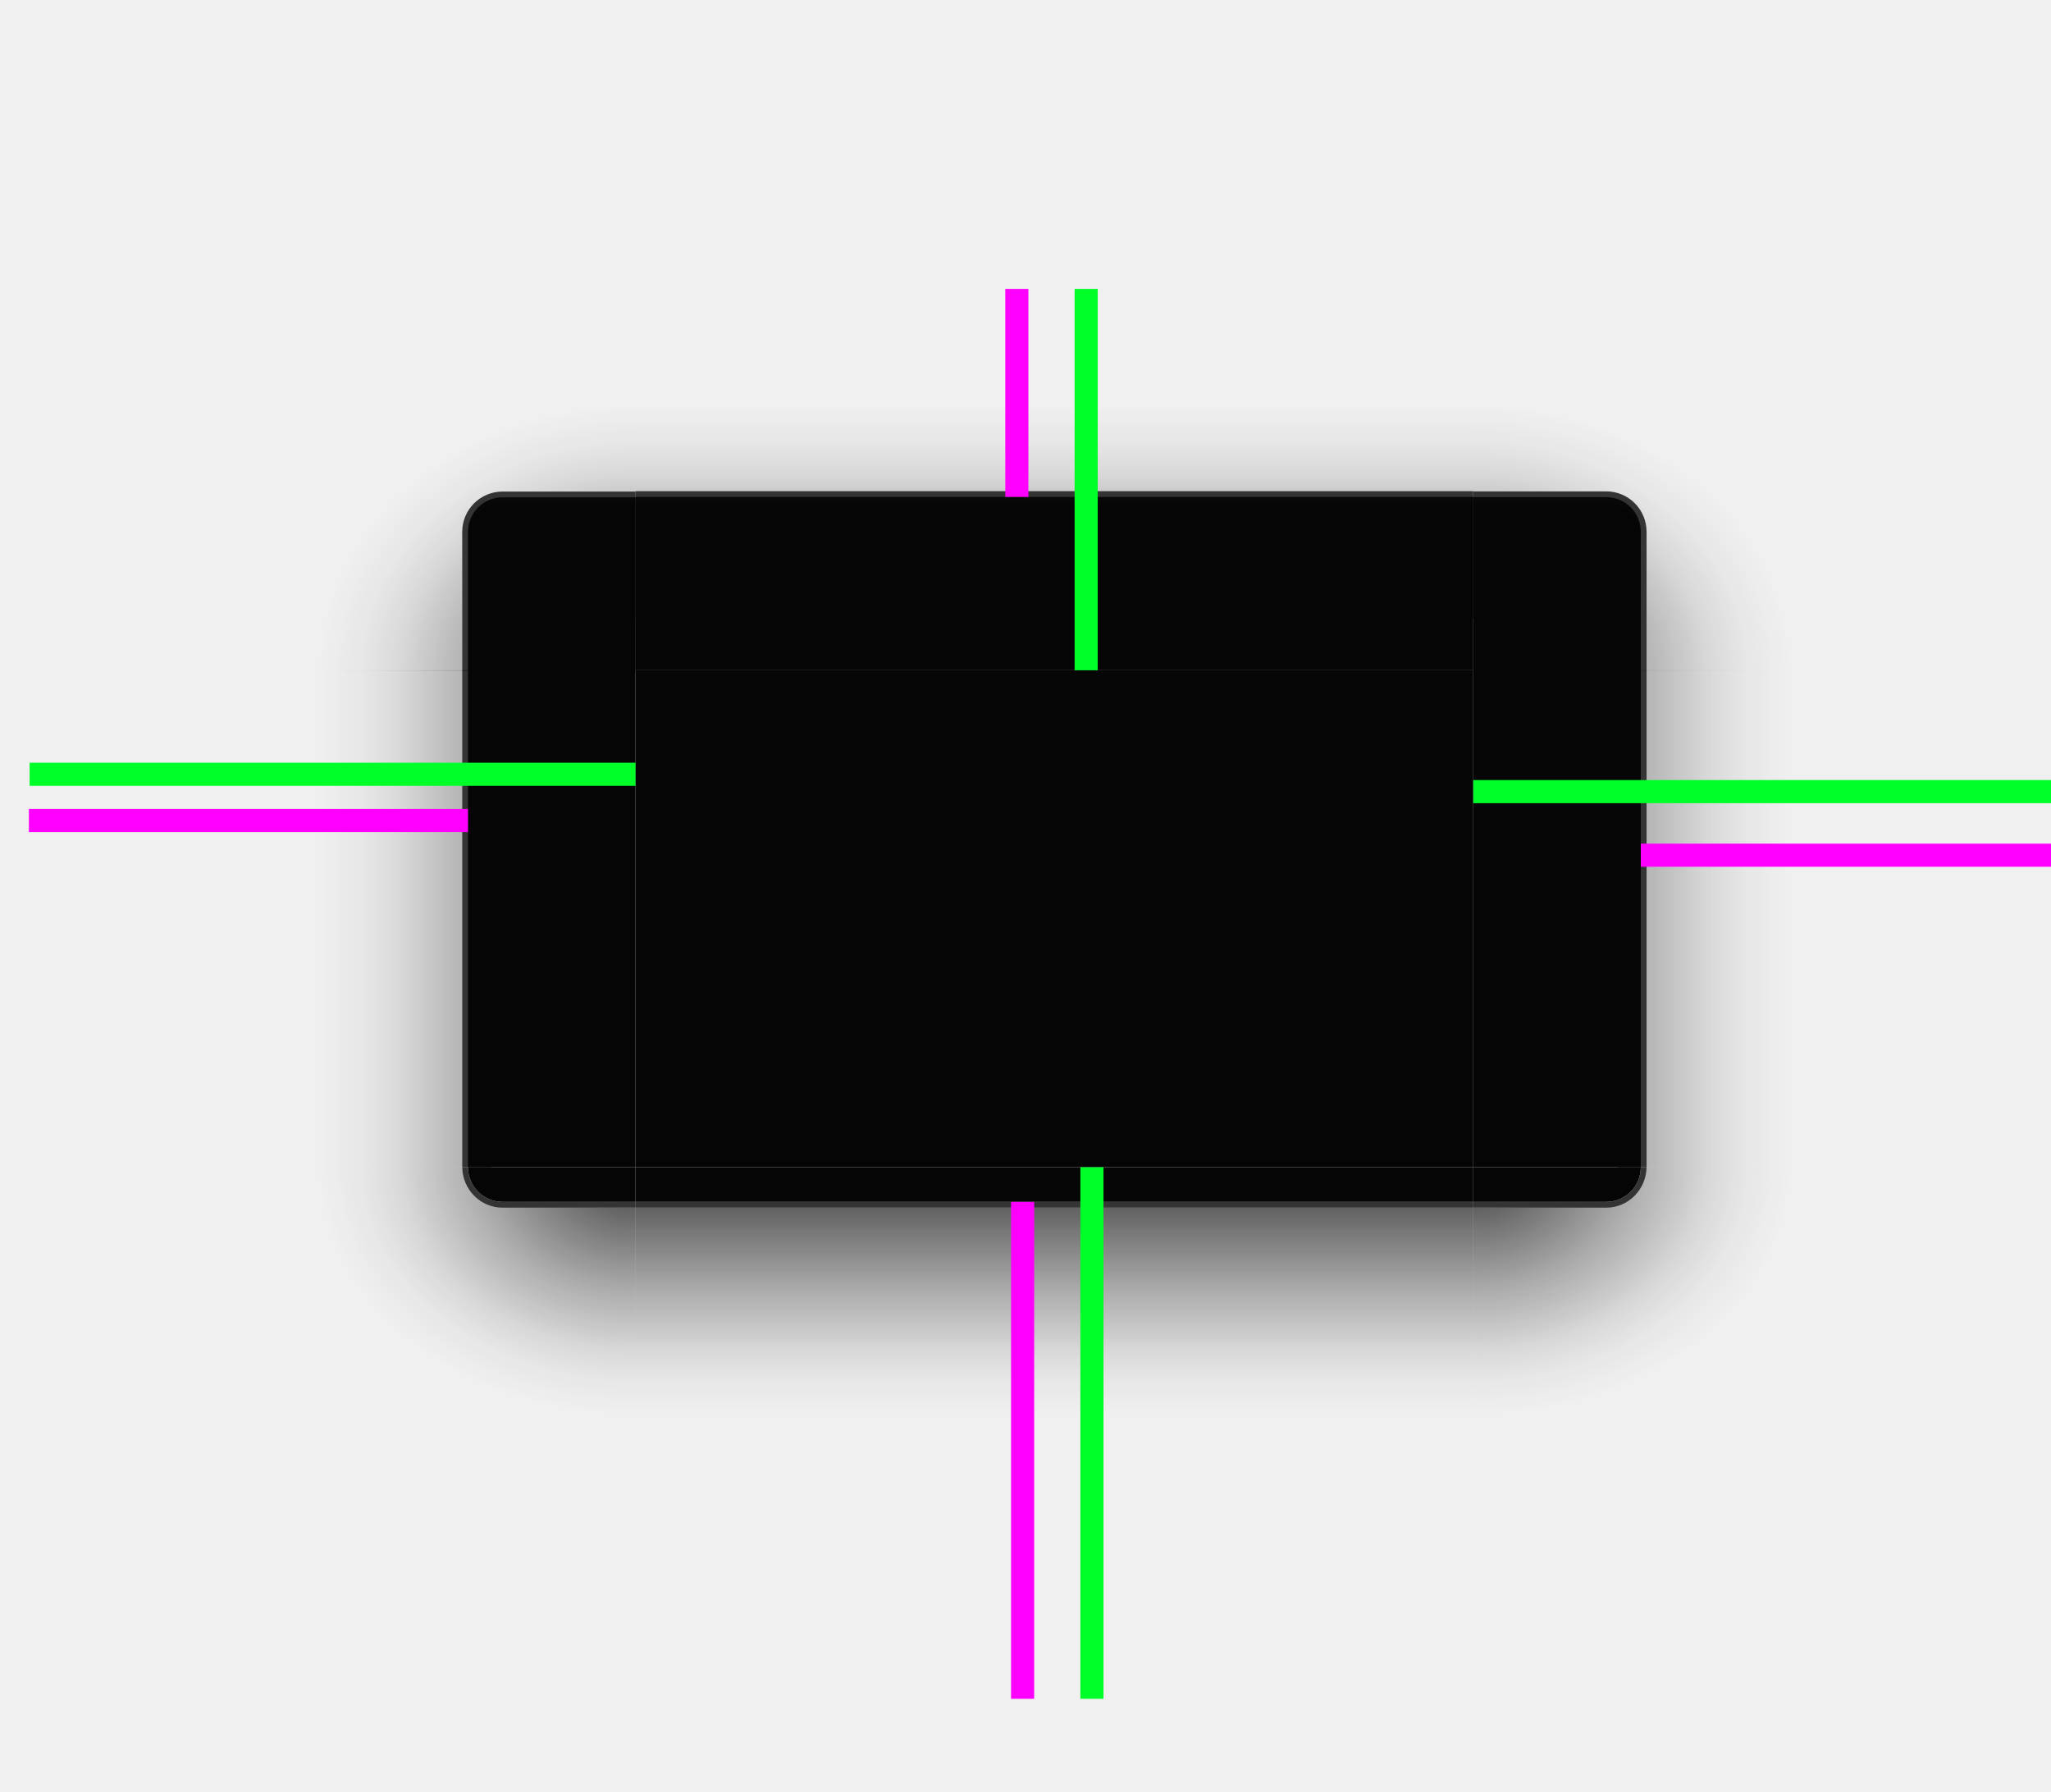
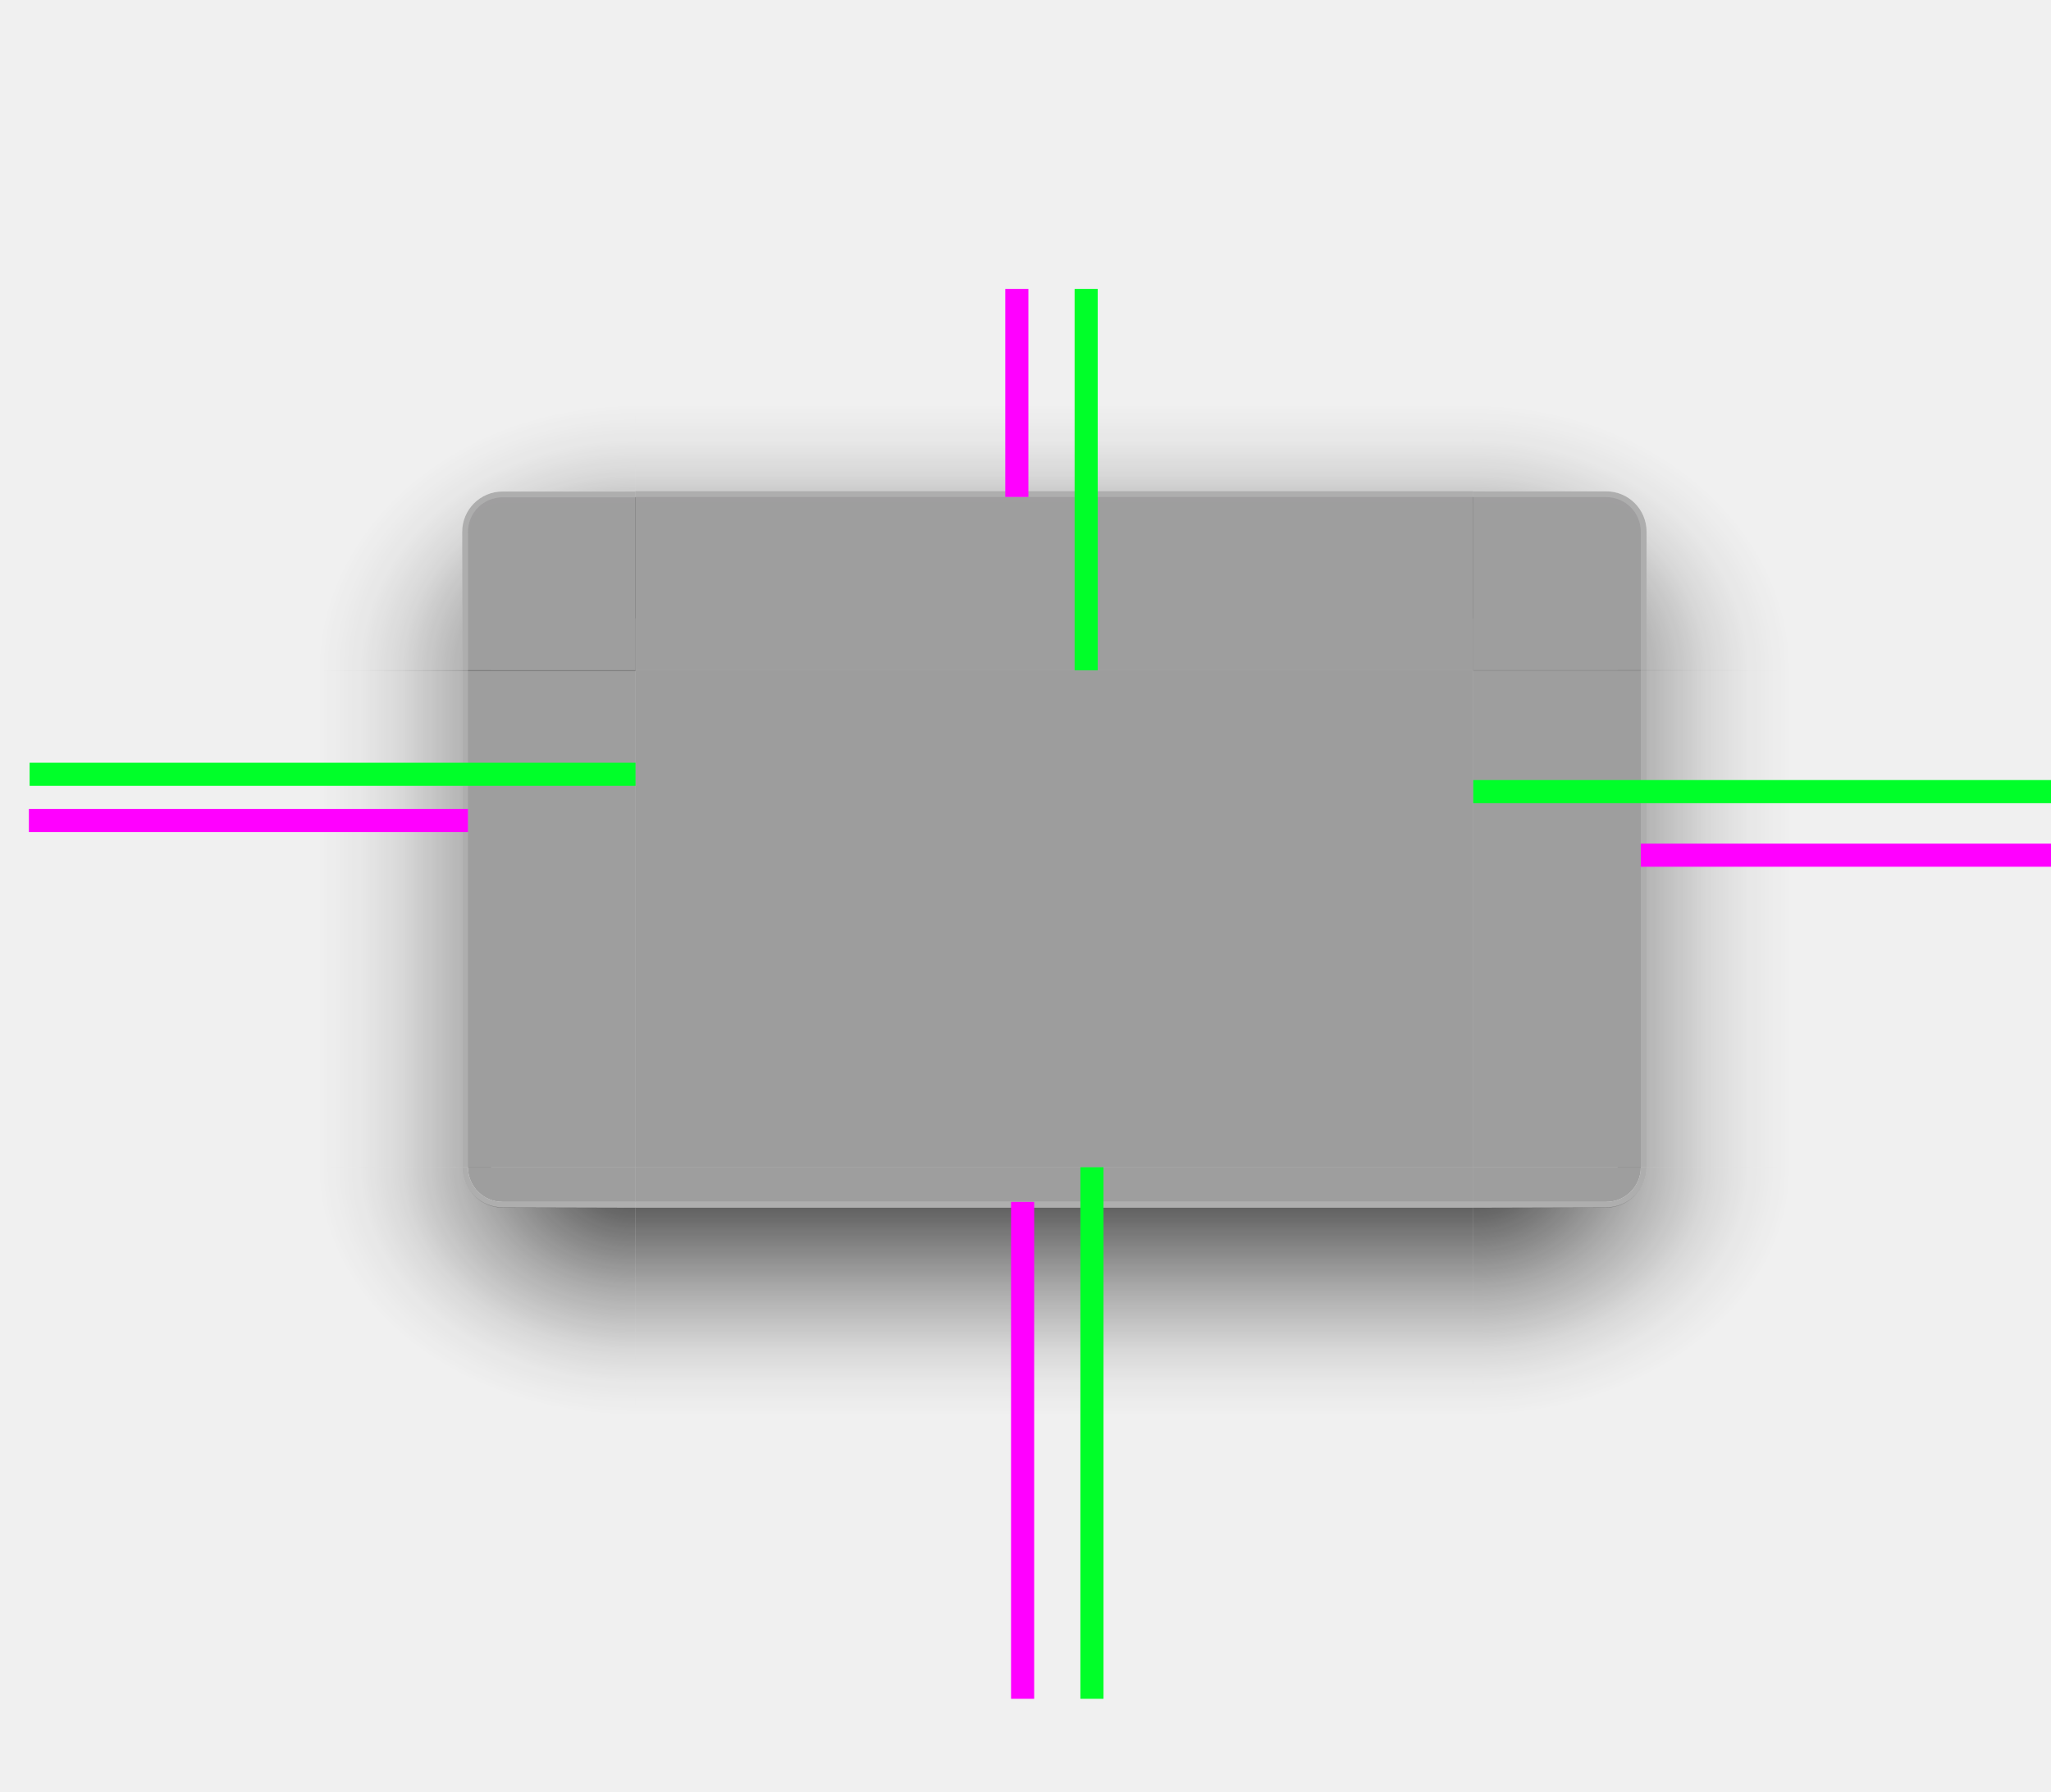
<svg xmlns="http://www.w3.org/2000/svg" xmlns:xlink="http://www.w3.org/1999/xlink" width="355" height="310" id="svg3642" version="1.0">
  <defs id="defs3644">
    <linearGradient id="linearGradient1004">
      <stop style="stop-color:#14161b;stop-opacity:1" offset="0" id="stop1000" />
      <stop style="stop-color:#121216;stop-opacity:1" offset="1" id="stop1002" />
    </linearGradient>
    <linearGradient id="linearGradient998">
      <stop style="stop-color:#263238;stop-opacity:1" offset="0" id="stop994" />
      <stop style="stop-color:#263238;stop-opacity:1" offset="1" id="stop996" />
    </linearGradient>
    <linearGradient id="linearGradient4192">
      <stop id="stop4188" offset="0" style="stop-color:#14161b;stop-opacity:1" />
      <stop id="stop4190" offset="1" style="stop-color:#121216;stop-opacity:1" />
    </linearGradient>
    <linearGradient id="linearGradient5391">
      <stop id="stop7028" offset="0" style="stop-color:#000000;stop-opacity:0.922;" />
      <stop id="stop7026" offset="0.125" style="stop-color:#000000;stop-opacity:0.741;" />
      <stop id="stop6834" offset="0.25" style="stop-color:#000000;stop-opacity:0.602;" />
      <stop id="stop6832" offset="0.5" style="stop-color:#000000;stop-opacity:0.331;" />
      <stop style="stop-color:#000000;stop-opacity:0.108;" offset="0.75" id="stop6836" />
      <stop id="stop6894" offset="0.875" style="stop-color:#000000;stop-opacity:0.039;" />
      <stop id="stop6721" offset="1" style="stop-color:#000000;stop-opacity:0;" />
    </linearGradient>
    <linearGradient xlink:href="#linearGradient5391" id="linearGradient5688" gradientUnits="userSpaceOnUse" gradientTransform="translate(200,14)" x1="398" y1="143" x2="398" y2="186" />
    <linearGradient xlink:href="#linearGradient5391" id="linearGradient5785" gradientUnits="userSpaceOnUse" gradientTransform="translate(175.125,14)" x1="349.875" y1="99" x2="294.875" y2="99" />
    <linearGradient xlink:href="#linearGradient5391" id="linearGradient5791" gradientUnits="userSpaceOnUse" gradientTransform="matrix(-1,0,0,1,1020,14)" x1="350" y1="99" x2="295" y2="99" />
    <linearGradient xlink:href="#linearGradient5391" id="linearGradient6612" gradientUnits="userSpaceOnUse" gradientTransform="translate(200,5)" x1="396" y1="66" x2="396" y2="20" />
    <linearGradient xlink:href="#linearGradient5391-12" id="linearGradient5688-2" gradientUnits="userSpaceOnUse" gradientTransform="translate(0,139.922)" x1="398" y1="143" x2="398" y2="170.938" />
    <linearGradient id="linearGradient5391-12">
      <stop style="stop-color:#000000;stop-opacity:1;" offset="0" id="stop6719-25" />
      <stop id="stop6834-1" offset="0.25" style="stop-color:#000000;stop-opacity:0.639;" />
      <stop id="stop6832-0" offset="0.5" style="stop-color:#000000;stop-opacity:0.337;" />
      <stop style="stop-color:#000000;stop-opacity:0.108;" offset="0.75" id="stop6836-0" />
      <stop id="stop6894-7" offset="0.875" style="stop-color:#000000;stop-opacity:0.039;" />
      <stop id="stop6721-4" offset="1" style="stop-color:#000000;stop-opacity:0;" />
    </linearGradient>
    <linearGradient xlink:href="#linearGradient5391-12" id="linearGradient5791-0" gradientUnits="userSpaceOnUse" gradientTransform="matrix(-1,0,0,1,1020,14)" x1="350" y1="99" x2="305" y2="98.938" />
    <linearGradient xlink:href="#linearGradient5391-12" id="linearGradient5785-2" gradientUnits="userSpaceOnUse" gradientTransform="translate(175.125,14)" x1="349.875" y1="99" x2="304.875" y2="98.938" />
    <radialGradient xlink:href="#linearGradient5391-12" id="radialGradient6995-3" gradientUnits="userSpaceOnUse" gradientTransform="matrix(-1.0880955e-6,-2.060709,-2.57143,1.30944e-6,631.7862,842.0155)" cx="296.477" cy="80.417" fx="296.477" fy="80.417" r="17.5" />
    <linearGradient xlink:href="#linearGradient5391-12" id="linearGradient6612-5" gradientUnits="userSpaceOnUse" gradientTransform="translate(200,5)" x1="396" y1="66" x2="396" y2="29.938" />
    <linearGradient id="linearGradient7108">
      <stop style="stop-color:#000000;stop-opacity:1;" offset="0" id="stop7110" />
      <stop id="stop7112-7" offset="0.25" style="stop-color:#000000;stop-opacity:0.639;" />
      <stop id="stop7114-9" offset="0.5" style="stop-color:#000000;stop-opacity:0.337;" />
      <stop style="stop-color:#000000;stop-opacity:0.108;" offset="0.75" id="stop7116" />
      <stop id="stop7118" offset="0.875" style="stop-color:#000000;stop-opacity:0.039;" />
      <stop id="stop7120-2" offset="1" style="stop-color:#000000;stop-opacity:0;" />
    </linearGradient>
    <radialGradient xlink:href="#linearGradient7108" id="radialGradient6192-8" gradientUnits="userSpaceOnUse" gradientTransform="matrix(-5.7484752e-7,-2.060688,2.571432,-7.5962304e-7,398.2142,731.893)" cx="296.451" cy="80.417" fx="296.451" fy="80.417" r="17.5" />
    <radialGradient xlink:href="#linearGradient5391-85" id="radialGradient7795-5" gradientUnits="userSpaceOnUse" gradientTransform="matrix(-3.142858,-2.6485227e-4,2.0820875e-4,-2.456878,261.6715,637.8707)" cx="48.271" cy="177.376" fx="48.271" fy="177.376" r="17.5" />
    <linearGradient id="linearGradient5391-85">
      <stop id="stop7028-7" offset="0" style="stop-color:#000000;stop-opacity:0.922;" />
      <stop id="stop7026-85" offset="0.125" style="stop-color:#000000;stop-opacity:0.741;" />
      <stop id="stop6834-5" offset="0.25" style="stop-color:#000000;stop-opacity:0.602;" />
      <stop id="stop6832-01" offset="0.5" style="stop-color:#000000;stop-opacity:0.331;" />
      <stop style="stop-color:#000000;stop-opacity:0.108;" offset="0.75" id="stop6836-3" />
      <stop id="stop6894-2" offset="0.875" style="stop-color:#000000;stop-opacity:0.039;" />
      <stop id="stop6721-61" offset="1" style="stop-color:#000000;stop-opacity:0;" />
    </linearGradient>
    <radialGradient xlink:href="#linearGradient5391-85" id="radialGradient7795-6" gradientUnits="userSpaceOnUse" gradientTransform="matrix(-2.571429,-2.643019e-4,1.6478255e-4,-1.599736,594.0958,485.8343)" cx="48.271" cy="177.376" fx="48.271" fy="177.376" r="17.5" />
    <radialGradient xlink:href="#linearGradient5391" id="radialGradient1031" gradientUnits="userSpaceOnUse" gradientTransform="matrix(-6.2689652e-7,-2.632356,-3.142858,5.6303763e-7,507.7384,896.4336)" cx="296.477" cy="80.417" fx="296.477" fy="80.417" r="17.5" />
    <linearGradient id="linearGradient4146">
      <stop style="stop-color:#f5f5f5;stop-opacity:1" offset="0" id="stop4142" />
      <stop style="stop-color:#e2e2e2;stop-opacity:1" offset="1" id="stop4144" />
    </linearGradient>
    <radialGradient xlink:href="#linearGradient5391" id="radialGradient6995" gradientUnits="userSpaceOnUse" gradientTransform="matrix(-0.00167358,-2.630569,-3.142857,0.00199923,508.2343,895.743)" cx="296.477" cy="80.417" fx="296.477" fy="80.417" r="17.5" />
  </defs>
  <g id="layer1" transform="translate(0,-90)">
    <g transform="translate(-1453.445,-465.2191)" style="display:none" id="g4418" />
    <g transform="translate(-1453.445,-465.2191)" style="display:inline" id="layer2" />
    <g style="display:none" id="g2424" transform="translate(975.6159,-1945.099)" />
    <g style="display:inline" id="g2426" transform="translate(975.6159,-1945.099)" />
    <g id="g3429" transform="translate(1021.594,-976.2358)" />
    <g id="g19758" transform="translate(2807.884,-592.7777)" />
    <g id="g3935" transform="translate(3912.709,-1471.047)" />
    <g id="g8459" transform="translate(1514.84,-1486.394)" />
    <g id="g28391" transform="translate(164.0222,-157.7826)" />
    <g id="g28393" transform="translate(1268.847,-1036.052)" />
    <g id="g28395" transform="translate(-1129.022,-1051.399)" />
    <g id="g6598" transform="translate(2310.522,-165.7826)" />
    <g id="g6640" transform="translate(3415.347,-1044.052)" />
    <g id="g6716" transform="translate(1017.478,-1059.399)" />
    <g id="g6850" transform="matrix(1,0,0,-1,-153.4451,295.1744)" style="opacity:0.459" />
    <text xml:space="preserve" style="font-style:normal;font-variant:normal;font-weight:bold;font-stretch:normal;line-height:0%;font-family:'Gill Sans';text-align:justify;writing-mode:lr-tb;text-anchor:start;fill:#000000;fill-opacity:1;stroke:none" x="70.555" y="-207.857" id="text6990">
      <tspan id="tspan6992" x="70.555" y="-207.857" style="font-size:14px;line-height:1.25"> </tspan>
    </text>
    <g id="g4240" style="display:none" transform="translate(-1919.565,-153.3622)" />
    <g id="g4242" style="display:inline" transform="translate(-1919.565,-153.3622)" />
    <g transform="translate(509.496,-1633.242)" id="g4244" style="display:none" />
    <g transform="translate(509.496,-1633.242)" id="g4246" style="display:inline" />
    <g transform="translate(555.4738,-664.3789)" id="g4248" />
    <g transform="translate(2341.764,-280.9208)" id="g4250" />
    <g transform="translate(3446.59,-1159.19)" id="g4252" />
    <g transform="translate(1048.72,-1174.537)" id="g4254" />
    <g transform="translate(-302.0977,154.0743)" id="g4256" />
    <g transform="translate(802.7275,-724.1951)" id="g4258" />
    <g transform="translate(-1595.142,-739.5423)" id="g4260" />
    <g transform="translate(1844.402,146.0743)" id="g4262" />
    <g transform="translate(2949.227,-732.1951)" id="g4264" />
    <g transform="translate(551.3578,-747.5423)" id="g4266" />
    <g style="opacity:0.459" transform="matrix(1,0,0,-1,-619.565,607.0312)" id="g4268" />
    <text id="text4270" y="104" x="-395.565" style="font-style:normal;font-variant:normal;font-weight:bold;font-stretch:normal;line-height:0%;font-family:'Gill Sans';text-align:justify;writing-mode:lr-tb;text-anchor:start;fill:#000000;fill-opacity:1;stroke:none" xml:space="preserve">
      <tspan y="104" x="-395.565" id="tspan4272" style="font-size:14px;line-height:1.25"> </tspan>
    </text>
    <text id="text10408" y="-270.007" x="416.032" style="font-style:normal;font-variant:normal;font-weight:normal;font-stretch:normal;line-height:0%;font-family:Arial;-inkscape-font-specification:Arial;text-align:start;writing-mode:lr-tb;text-anchor:start;fill:#ffffff;fill-opacity:0.749;stroke:none" xml:space="preserve">
      <tspan y="-270.007" x="416.032" id="tspan10410" style="font-size:12px;line-height:1"> </tspan>
    </text>
    <text id="text13129" y="-175.935" x="461.324" style="font-style:normal;font-variant:normal;font-weight:normal;font-stretch:normal;line-height:0%;font-family:Arial;-inkscape-font-specification:Arial;text-align:start;writing-mode:lr-tb;text-anchor:start;fill:#ffffff;fill-opacity:0.749;stroke:none" xml:space="preserve">
      <tspan y="-175.935" x="461.324" id="tspan13131" style="font-size:12px;line-height:1"> </tspan>
    </text>
    <g id="decoration-bottom" transform="translate(-215,9)">
      <path style="opacity:0.85;fill:url(#linearGradient5688);fill-opacity:1;stroke:none" d="m 525,164 v 25 10 5 10 10 25 h 145 v -25 -10 -10 -5 -10 -25 z" transform="translate(-200,126)" id="path6217-8" />
-       <path id="path6214-7" d="M 470,289 H 325 v 1 h 145 z" style="opacity:0.8;fill:#050505;fill-opacity:1;stroke:none;stroke-width:0.414" />
-       <path id="path6211-7" d="M 470,143 H 325 v 6 h 145 z" style="opacity:1;fill:#050505;fill-opacity:1;stroke:none" transform="translate(0,140)" />
-     </g>
-     <path style="opacity:1;fill:#050505;fill-opacity:1;stroke:none" d="m 110,206 v 86 h 145 v -86 z" id="decoration-center" />
+       <g style="opacity:0.35" id="glass-0">
+         <path id="path6214-7" d="M 470,289 H 325 v 1 h 145 z" style="opacity:0.8;fill:#050505;fill-opacity:1;stroke:none;stroke-width:0.414" />
+         <path id="path6211-7" d="M 470,143 H 325 v 6 h 145 z" style="opacity:1;fill:#050505;fill-opacity:1;stroke:none" transform="translate(0,140)" />
+       </g>
+     </g>
+     <path style="opacity:1;fill:#050505;fill-opacity:0.35;stroke:none" d="m 110,206 v 86 h 145 v -86 z" id="decoration-center" />
    <g id="decoration-top" transform="translate(-215,5e-5)">
      <path style="opacity:0.85;fill:url(#linearGradient6612);fill-opacity:1;stroke:none" d="m 525,5 v 15 6 4 10 H 670 V 30 26 20 5 Z" transform="translate(-200,135)" id="path6055-5" />
-       <path transform="translate(0,140)" id="path6098-4" d="M 325,35 V 57 H 470 V 35 Z" style="opacity:0.8;fill:#050505;fill-opacity:1;stroke:none" />
-       <path style="fill:#050505;fill-opacity:1;stroke:none;stroke-width:1" d="m 325,176 v 20.657 0.032 9.31 h 145 v -9.31 -0.032 -20.657 z" id="path6092-3" />
-       <path id="path4151" d="m 325,176 v 0.689 0.001 0.31 h 145 v -0.31 -0.001 -0.689 z" style="opacity:0.1;fill:#1a1822;fill-opacity:1;stroke:none;stroke-width:1" />
+       <g style="opacity:0.35" id="glass-1">
+         <path transform="translate(0,140)" id="path6098-4" d="M 325,35 V 57 H 470 V 35 Z" style="opacity:0.8;fill:#050505;fill-opacity:1;stroke:none" />
+         <path style="fill:#050505;fill-opacity:1;stroke:none;stroke-width:1" d="m 325,176 v 20.657 0.032 9.31 h 145 v -9.31 -0.032 -20.657 z" id="path6092-3" />
+         <path id="path4151" d="m 325,176 v 0.689 0.001 0.31 h 145 v -0.31 -0.001 -0.689 z" style="opacity:0.1;fill:#1a1822;fill-opacity:1;stroke:none;stroke-width:1" />
+       </g>
    </g>
    <g id="decoration-left" transform="translate(-239.875,9)">
      <path style="opacity:0.85;fill:url(#linearGradient5785);fill-opacity:1;stroke:none" d="m 420.125,71 v 86 h 25 12 8 4.812 10.188 4 H 495 V 71 h -10.875 -4 -10.188 -4.812 -8 -12 z" transform="translate(-175.125,126)" id="path6345-1" />
-       <path id="path6342-6" d="m 319.875,197 v 86 h 5 v -86 z" style="opacity:0.8;fill:#050505;fill-opacity:1;stroke:none" />
-       <path style="opacity:1;fill:#050505;fill-opacity:1;stroke:none" d="M 576,121 V 156.188 207 h 4 10 9.875 H 604 604.875 605 V 121 H 604.875 604 599.875 590 580 Z" transform="translate(-255.125,76)" id="path6339-9" />
+       <g style="opacity:0.35" id="glass-2">
+         <path id="path6342-6" d="m 319.875,197 v 86 h 5 v -86 z" style="opacity:0.8;fill:#050505;fill-opacity:1;stroke:none" />
+         <path style="opacity:1;fill:#050505;fill-opacity:1;stroke:none" d="M 576,121 V 156.188 207 h 4 10 9.875 H 604 604.875 605 V 121 H 604.875 604 599.875 590 580 Z" transform="translate(-255.125,76)" id="path6339-9" />
+       </g>
    </g>
    <g id="decoration-right" transform="matrix(-1,0,0,1,605,9)">
      <path style="opacity:0.85;fill:url(#linearGradient5791);fill-opacity:1;stroke:none" d="m 700,71 v 86 h 11 4 15 8 12 25 V 71 h -25 -12 -8 -15 -4 z" transform="matrix(-1,0,0,1,1020,126)" id="path6345-7-2" />
-       <path transform="translate(0,140)" id="path6342-0-2" d="m 320,57 v 86 h 5 V 57 Z" style="opacity:0.8;fill:#050505;fill-opacity:1;stroke:none" />
-       <path style="opacity:1;fill:#050505;fill-opacity:1;stroke:none" d="m 750,121 v 86 h 5 9 0.875 0.125 1 9 4 v -86 h -4 -9 -1 -0.125 -0.875 -9 z" transform="matrix(-1,0,0,1,1100,76)" id="path6339-8-8" />
+       <g style="opacity:0.35" id="glass-3">
+         <path transform="translate(0,140)" id="path6342-0-2" d="m 320,57 v 86 h 5 V 57 Z" style="opacity:0.8;fill:#050505;fill-opacity:1;stroke:none" />
+         <path style="opacity:1;fill:#050505;fill-opacity:1;stroke:none" d="m 750,121 v 86 h 5 9 0.875 0.125 1 9 4 v -86 h -4 -9 -1 -0.125 -0.875 -9 z" transform="matrix(-1,0,0,1,1100,76)" id="path6339-8-8" />
+       </g>
    </g>
    <g id="decoration-inactive-bottom" transform="translate(145,9.07798)">
      <path style="opacity:0.85;fill:url(#linearGradient5688-2);fill-opacity:1;stroke:none" d="m 325,289.922 v 25 10 5 10 10 25 h 145 v -25 -10 -10 -5 -10 -25 z" id="path6217-8-2" />
-       <path id="path6214-7-4" d="M 470,288.922 H 325 v 1 h 145 z" style="opacity:0.8;fill:#050505;fill-opacity:1;stroke:none;stroke-width:0.392" />
-       <path id="path6211-7-5" d="M 470,282.922 H 325 v 6 h 145 z" style="opacity:1;fill:#050505;fill-opacity:1;stroke:none" />
-     </g>
-     <path style="fill:#050505;fill-opacity:1;stroke:none" d="m 470,206 v 86 h 145 v -86 z" id="decoration-inactive-center" />
+       <g style="opacity:0.35" id="glass-4">
+         <path id="path6214-7-4" d="M 470,288.922 H 325 v 1 h 145 z" style="opacity:0.8;fill:#050505;fill-opacity:1;stroke:none;stroke-width:0.392" />
+         <path id="path6211-7-5" d="M 470,282.922 H 325 v 6 h 145 z" style="opacity:1;fill:#050505;fill-opacity:1;stroke:none" />
+       </g>
+     </g>
+     <path style="fill:#050505;fill-opacity:0.35;stroke:none" d="m 470,206 v 86 h 145 v -86 z" id="decoration-inactive-center" />
    <g id="decoration-inactive-top" transform="translate(145)">
      <path style="opacity:0.85;fill:url(#linearGradient6612-5);fill-opacity:1;stroke:none" d="m 525,5 v 15 6 4 10 H 670 V 30 26 20 5 Z" transform="translate(-200,135)" id="path6055-5-5" />
-       <path transform="translate(0,140)" id="path6098-4-8" d="M 325,35 V 57 H 470 V 35 Z" style="opacity:0.8;fill:#050505;fill-opacity:1;stroke:none" />
-       <path style="fill:#050505;fill-opacity:1;stroke:none;stroke-width:1" d="m 325,176 v 20.657 0.032 V 206 h 145 v -9.31 -0.032 V 176 Z" id="path6092-3-3" />
-       <path id="path4181" d="m 325,176 v 0.689 0.001 V 177 h 145 v -0.31 -0.001 V 176 Z" style="opacity:0.08;fill:#1a1822;fill-opacity:1;stroke:none;stroke-width:1" />
+       <g style="opacity:0.35" id="glass-5">
+         <path transform="translate(0,140)" id="path6098-4-8" d="M 325,35 V 57 H 470 V 35 Z" style="opacity:0.8;fill:#050505;fill-opacity:1;stroke:none" />
+         <path style="fill:#050505;fill-opacity:1;stroke:none;stroke-width:1" d="m 325,176 v 20.657 0.032 V 206 h 145 v -9.31 -0.032 V 176 Z" id="path6092-3-3" />
+         <path id="path4181" d="m 325,176 v 0.689 0.001 V 177 h 145 v -0.31 -0.001 V 176 Z" style="opacity:0.08;fill:#1a1822;fill-opacity:1;stroke:none;stroke-width:1" />
+       </g>
    </g>
    <g id="decoration-inactive-left" transform="translate(120.125,8.98452)">
      <path style="opacity:0.85;fill:url(#linearGradient5785-2);fill-opacity:1;stroke:none" d="m 420.125,71 v 86 h 25 12 8 4.812 10.188 4 H 495 V 71 h -10.875 -4 -10.188 -4.812 -8 -12 z" transform="translate(-175.125,126)" id="path6345-1-1" />
-       <path id="path6342-6-6" d="m 319.875,197 v 86 h 5 v -86 z" style="opacity:0.8;fill:#050505;fill-opacity:1;stroke:none" />
-       <path style="fill:#050505;fill-opacity:1;stroke:none" d="m 576,121 v 86 h 4 10 9.875 H 604 604.875 605 V 121 H 604.875 604 599.875 590 580 Z" transform="translate(-255.125,76)" id="path6339-9-9" />
+       <g style="opacity:0.35" id="glass-6">
+         <path id="path6342-6-6" d="m 319.875,197 v 86 h 5 v -86 z" style="opacity:0.8;fill:#050505;fill-opacity:1;stroke:none" />
+         <path style="fill:#050505;fill-opacity:1;stroke:none" d="m 576,121 v 86 h 4 10 9.875 H 604 604.875 605 V 121 H 604.875 604 599.875 590 580 Z" transform="translate(-255.125,76)" id="path6339-9-9" />
+       </g>
    </g>
    <g id="decoration-inactive-topleft" transform="translate(140,-25.063)">
      <path style="opacity:0.85;fill:url(#radialGradient6192-8);fill-opacity:1;stroke:none" d="m 518,54.938 c -9.972,0 -18,8.028 -18,18 v 12 9 1 2 15 V 120 120.938 121 h 75 V 120.938 120 111.938 95 c 0,-2.77 2.23,-5 5,-5 h 10 10 5 V 55 h -5 V 54.938 H 590 V 55 h -10 v -0.062 h -18 -2 z" transform="translate(-275,110.063)" id="rect6520-3-2-6" />
      <g id="6utrh-9">
        <g id="decoration-toplefthaerty-5" transform="translate(0,1)">
          <g transform="translate(-19,25)" id="49093u-9">
-             <path style="opacity:0.8;fill:#050505;fill-opacity:1;stroke:none" d="m 580,90 c -2.77,0 -5,2.23 -5,5 V 111.938 112 120 120.938 121 h 1 V 120.938 120 112 h 4 V 91 h 10 10 5 v -1 h -5 -10 z" transform="translate(-256,84.063)" id="rect5073-2-5" />
-             <path style="fill:#050505;fill-opacity:1;stroke:none;stroke-width:1" d="m 323.938,175.063 c -2.177,0 -3.938,1.821 -3.938,4.073 v 16.552 0.065 8.276 0.97 0.065 h 24 5 V 204.029 175.063 h -5 -10 -10 z" id="rect5073-4-9-6" />
-             <path style="opacity:0.08;fill:#1a1822;fill-opacity:1;stroke:none;stroke-width:1" d="M 444.938,86 C 442.76,86 441,87.822 441,90.074 V 90.938 C 441,88.76 442.76,87 444.938,87 H 445 h 10 10 5 v -1 h -5 -10 -10 z" transform="translate(-121,89.063)" id="path4176" />
+             <g style="opacity:0.35" id="glass-7">
+               <path style="opacity:0.8;fill:#050505;fill-opacity:1;stroke:none" d="m 580,90 c -2.77,0 -5,2.23 -5,5 V 111.938 112 120 120.938 121 h 1 V 120.938 120 112 h 4 V 91 h 10 10 5 v -1 h -5 -10 z" transform="translate(-256,84.063)" id="rect5073-2-5" />
+               <path style="fill:#050505;fill-opacity:1;stroke:none;stroke-width:1" d="m 323.938,175.063 c -2.177,0 -3.938,1.821 -3.938,4.073 v 16.552 0.065 8.276 0.97 0.065 h 24 5 V 204.029 175.063 h -5 -10 -10 z" id="rect5073-4-9-6" />
+               <path style="opacity:0.08;fill:#1a1822;fill-opacity:1;stroke:none;stroke-width:1" d="M 444.938,86 C 442.76,86 441,87.822 441,90.074 V 90.938 C 441,88.76 442.76,87 444.938,87 H 445 h 10 10 5 v -1 h -5 -10 -10 z" transform="translate(-121,89.063)" id="path4176" />
+             </g>
          </g>
        </g>
      </g>
    </g>
    <g id="decoration-inactive-topright" transform="translate(190,-25.0625)">
      <path style="opacity:0.85;fill:url(#radialGradient6995-3);fill-opacity:1;stroke:none" d="m 425,165.062 v 35 h 25 c 2.77,0 5,2.23 5,5 v 17 9 h 75 v -9 -15 -2 -1 -9 -12 c 0,-9.972 -8.028,-18 -18,-18 h -42 -2 -18 -10 -10 z" id="rect6520-3-8" />
      <g id="decoration-toprightigb-8" transform="translate(250)">
        <g transform="matrix(-1,0,0,1,524,26)" id="decoration-topright8989-1">
-           <path style="opacity:0.8;fill:#050505;fill-opacity:1;stroke:none" d="m 750,90 v 1 h 25 V 91.938 112 h 4 v 8 0.938 V 121 h 1 V 120.938 120 112 111.938 95 c 0,-2.77 -2.23,-5 -5,-5 z" transform="matrix(-1,0,0,1,1099,84.0625)" id="rect5073-8-2-0" />
-           <path style="fill:#050505;fill-opacity:1;stroke:none;stroke-width:1" d="m 349,175.062 v 28.966 0.97 0.065 h -29 v -0.065 -0.97 -8.244 -0.065 -16.519 c 0,-2.247 1.823,-4.138 4,-4.138 h 1 1 l 8,-8e-5 h 10 z" id="rect5073-4-4-8-8" />
-           <path style="opacity:0.08;fill:#1a1822;fill-opacity:1;stroke:none;stroke-width:1" d="m 615,86 v 1 h 5 10 8 1 1 c 2.177,0 4,1.828 4,4 V 90.139 C 644,87.891 642.177,86 640,86 h -1 -1 -8 -10 z" transform="matrix(-1,0,0,1,964,89.0625)" id="path4183" />
+           <g style="opacity:0.35" id="glass-8">
+             <path style="opacity:0.8;fill:#050505;fill-opacity:1;stroke:none" d="m 750,90 v 1 h 25 V 91.938 112 h 4 v 8 0.938 V 121 h 1 V 120.938 120 112 111.938 95 c 0,-2.77 -2.23,-5 -5,-5 z" transform="matrix(-1,0,0,1,1099,84.0625)" id="rect5073-8-2-0" />
+             <path style="fill:#050505;fill-opacity:1;stroke:none;stroke-width:1" d="m 349,175.062 v 28.966 0.97 0.065 h -29 v -0.065 -0.97 -8.244 -0.065 -16.519 c 0,-2.247 1.823,-4.138 4,-4.138 h 1 1 l 8,-8e-5 h 10 z" id="rect5073-4-4-8-8" />
+             <path style="opacity:0.08;fill:#1a1822;fill-opacity:1;stroke:none;stroke-width:1" d="m 615,86 v 1 h 5 10 8 1 1 c 2.177,0 4,1.828 4,4 V 90.139 C 644,87.891 642.177,86 640,86 h -1 -1 -8 -10 z" transform="matrix(-1,0,0,1,964,89.0625)" id="path4183" />
+           </g>
        </g>
      </g>
    </g>
    <g id="decoration-inactive-right" transform="matrix(-1,0,0,1,965,9)">
      <path style="opacity:0.85;fill:url(#linearGradient5791-0);fill-opacity:1;stroke:none" d="m 700,71 v 86 h 11 4 15 8 12 25 V 71 h -25 -12 -8 -15 -4 z" transform="matrix(-1,0,0,1,1020,126)" id="path6345-7-2-6" />
-       <path transform="translate(0,140)" id="path6342-0-2-4" d="m 320,57 v 86 h 5 V 57 Z" style="opacity:0.8;fill:#050505;fill-opacity:1;stroke:none" />
-       <path style="fill:#050505;fill-opacity:1;stroke:none" d="m 750,121 v 86 h 5 9 0.875 0.125 1 9 4 v -86 h -4 -9 -1 -0.125 -0.875 -9 z" transform="matrix(-1,0,0,1,1100,76)" id="path6339-8-8-9" />
+       <g style="opacity:0.35" id="glass-9">
+         <path transform="translate(0,140)" id="path6342-0-2-4" d="m 320,57 v 86 h 5 V 57 Z" style="opacity:0.8;fill:#050505;fill-opacity:1;stroke:none" />
+         <path style="fill:#050505;fill-opacity:1;stroke:none" d="m 750,121 v 86 h 5 9 0.875 0.125 1 9 4 v -86 h -4 -9 -1 -0.125 -0.875 -9 z" transform="matrix(-1,0,0,1,1100,76)" id="path6339-8-8-9" />
+       </g>
    </g>
    <g transform="translate(-385,-4.000015)" id="decoration-bottomleft">
      <g transform="matrix(1,0,0,0.9993211,165,-10.66658)" id="hrh-6">
        <path style="opacity:0.85;fill:url(#radialGradient7795-5);fill-opacity:1;stroke:none" d="M 5,202.062 V 204 v 15 29.969 15 c 0,16.609 13.38,29.969 30,29.969 h 15 c 0.903,0 1.803,-0.017 2.688,-0.094 0.762,0.069 1.532,0.094 2.312,0.094 h 5 20 5 V 294 h 10 10 5 V 209.062 L 87,209 c -3.857,0 -6.962,-3.089 -6.996,-6.938 H 80 Z" transform="matrix(1,0,0,1.000679,220,104.6752)" id="rect5099-9-5" />
        <g id="decoration-bottomleft57547-54-5" transform="translate(-20,24)">
          <g id="g6659-3-3-0" />
        </g>
      </g>
-       <path style="opacity:0.8;fill:#050505;fill-opacity:1;stroke:none;stroke-width:1" d="m 80.004,202.062 c 0.034,3.849 3.139,7 6.996,7 l 23,1e-5 V 208.062 H 87 c -3.324,0 -6,-2.676 -6,-6 z" transform="translate(385,93.93752)" id="path4189" />
-       <path style="opacity:1;fill:#050505;fill-opacity:1;stroke:none" d="m 81,202.062 c 0,3.324 2.676,6 6,6 h 23 v -6 z" id="rect7023-1" transform="translate(385,93.93752)" />
+       <g style="opacity:0.35" id="glass-10">
+         <path style="opacity:0.8;fill:#050505;fill-opacity:1;stroke:none;stroke-width:1" d="m 80.004,202.062 c 0.034,3.849 3.139,7 6.996,7 l 23,1e-5 V 208.062 H 87 c -3.324,0 -6,-2.676 -6,-6 z" transform="translate(385,93.93752)" id="path4189" />
+         <path style="opacity:1;fill:#050505;fill-opacity:1;stroke:none" d="m 81,202.062 c 0,3.324 2.676,6 6,6 h 23 v -6 z" id="rect7023-1" transform="translate(385,93.93752)" />
+       </g>
    </g>
    <use x="0" y="0" xlink:href="#decoration-bottomleft" id="decoration-bottomright" transform="matrix(-1,0,0,1,365,0)" width="100%" height="100%" />
    <g id="decoration-inactive-bottomleft">
      <g transform="matrix(1,0,0,0.9993211,140,-14.60409)" id="hrh-3">
        <path id="rect5099-9-6" transform="matrix(1,0,0,1.000679,-140,104.6752)" d="M 365,202.062 V 204 v 15 29.969 15 c 0,16.609 13.38,29.969 30,29.969 h 15 c 0.903,0 1.803,-0.017 2.688,-0.094 0.762,0.069 1.532,0.094 2.312,0.094 h 5 20 5 V 294 h 10 10 5 v -85 l -2.75,1e-5 h -20.254 c -3.832,0 -6.919,-3.111 -6.992,-6.926 L 440,202.062 Z" style="opacity:0.85;fill:url(#radialGradient7795-6);fill-opacity:1;stroke:none" />
        <g id="decoration-bottomleft57547-54-2" transform="translate(-20,24)">
          <g id="g6659-3-3-4" />
        </g>
      </g>
-       <path id="path4205" d="m 440,292 c 0.034,3.849 3.139,7 6.996,7 l 23,10e-6 V 298 h -23 c -3.324,0 -6,-2.676 -6,-6 z" style="opacity:0.8;fill:#050505;fill-opacity:1;stroke:none;stroke-width:1" />
-       <path id="path4207" d="m 441,292 c 0,3.324 2.676,6 6,6 h 23 v -6 z" style="opacity:1;fill:#050505;fill-opacity:1;stroke:none" />
+       <g style="opacity:0.35" id="glass-11">
+         <path id="path4205" d="m 440,292 c 0.034,3.849 3.139,7 6.996,7 l 23,10e-6 V 298 h -23 c -3.324,0 -6,-2.676 -6,-6 z" style="opacity:0.8;fill:#050505;fill-opacity:1;stroke:none;stroke-width:1" />
+         <path id="path4207" d="m 441,292 c 0,3.324 2.676,6 6,6 h 23 v -6 z" style="opacity:1;fill:#050505;fill-opacity:1;stroke:none" />
+       </g>
    </g>
    <use x="0" y="0" xlink:href="#decoration-inactive-bottomleft" id="decoration-inactive-bottomright" transform="matrix(-1,0,0,1,1085,0)" width="100%" height="100%" />
    <g id="decoration-topright" transform="translate(-170,-25.02734)">
      <path style="opacity:0.85;fill:url(#radialGradient6995);fill-opacity:1;stroke:none" d="m 255,50 v 35 h 20 3 c 3.878,0 7,3.122 7,7 v 3 12 9 h 75 V 107 92 90 89 80 68 c 0,-9.972 -8.028,-18 -18,-18 h -42 -2 -18 -10 -10 z" transform="translate(170,115.0625)" id="rect6520-3" />
      <g id="decoration-toprightigb" transform="translate(250)">
        <g transform="matrix(-1,0,0,1,524,26)" id="decoration-topright8989">
-           <path style="opacity:0.8;fill:#050505;fill-opacity:1;stroke:none;stroke-width:1" d="m 255,85 v 29.93 1.004 V 116 h 30 v -9 -0.586 -0.066 V 95 92 c 0,-3.878 -3.122,-7 -7,-7 h -3 z" transform="matrix(-1,0,0,1,604,89.0625)" id="path1012" />
-           <path style="fill:#050505;fill-opacity:1;stroke:none;stroke-width:1" d="m 255,86 v 28.965 0.971 V 116 h 29 V 106.723 106.658 92 c 0,-3.324 -2.676,-6 -6,-6 z" transform="matrix(-1,0,0,1,604,89.0625)" id="rect5073-4-4-8" />
-           <path style="opacity:0.1;fill:#1a1822;fill-opacity:1;stroke:none;stroke-width:1" d="m 255,86 v 1 h 23 c 3.324,0 6,2.588 6,5.801 V 92 c 0,-3.324 -2.676,-6 -6,-6 z" transform="matrix(-1,0,0,1,604,89.0625)" id="path4222" />
+           <g style="opacity:0.35" id="glass-12">
+             <path style="opacity:0.8;fill:#050505;fill-opacity:1;stroke:none;stroke-width:1" d="m 255,85 v 29.93 1.004 V 116 h 30 v -9 -0.586 -0.066 V 95 92 c 0,-3.878 -3.122,-7 -7,-7 h -3 z" transform="matrix(-1,0,0,1,604,89.0625)" id="path1012" />
+             <path style="fill:#050505;fill-opacity:1;stroke:none;stroke-width:1" d="m 255,86 v 28.965 0.971 V 116 h 29 V 106.723 106.658 92 c 0,-3.324 -2.676,-6 -6,-6 z" transform="matrix(-1,0,0,1,604,89.0625)" id="rect5073-4-4-8" />
+             <path style="opacity:0.1;fill:#1a1822;fill-opacity:1;stroke:none;stroke-width:1" d="m 255,86 v 1 h 23 c 3.324,0 6,2.588 6,5.801 V 92 c 0,-3.324 -2.676,-6 -6,-6 z" transform="matrix(-1,0,0,1,604,89.0625)" id="path4222" />
+           </g>
        </g>
      </g>
    </g>
    <rect style="opacity:1;fill:#ff00ff;fill-opacity:1;stroke:none;stroke-width:0.447" id="shadow-hint-top-margin" width="4" height="36" x="174" y="140" />
    <rect style="opacity:1;fill:#ff00ff;fill-opacity:1;stroke:none;stroke-width:1.183" id="shadow-hint-bottom-margin" width="4" height="86" x="175" y="298" />
    <rect style="opacity:1;fill:#ff00ff;fill-opacity:1;stroke:none;stroke-width:0.707" id="shadow-hint-right-margin" width="76" height="4" x="284" y="236" />
    <rect style="opacity:1;fill:#ff00ff;fill-opacity:1;stroke:none;stroke-width:0.707" id="shadow-hint-left-margin" width="76" height="4" x="5" y="230" />
    <rect id="hint-top-margin" width="4" height="66" x="186" y="140" style="fill:#00ff29;fill-opacity:1;stroke:none;stroke-width:1.085" />
    <rect id="hint-bottom-margin" width="4" height="92" x="187" y="292" style="fill:#00ff29;fill-opacity:1;stroke:none;stroke-width:1.085" />
    <rect id="hint-right-margin" width="4" height="105" x="225" y="-360" transform="rotate(90)" style="fill:#00ff29;fill-opacity:1;stroke:none;stroke-width:1.085" />
    <rect id="hint-left-margin" width="4" height="104.875" x="222" y="-110" transform="rotate(90)" style="fill:#00ff29;fill-opacity:1;stroke:none;stroke-width:1.085" />
    <g transform="matrix(-1,0,0,1,535,-24.99609)" id="decoration-topleft">
      <path id="path1019" transform="translate(170,115.0625)" d="m 255,50 v 35 h 20 3 c 3.878,0 7,3.122 7,7 v 3 12 9 h 75 V 107 92 90 89 80 68 c 0,-9.972 -8.028,-18 -18,-18 h -42 -2 -18 -10 -10 z" style="opacity:0.85;fill:url(#radialGradient1031);fill-opacity:1;stroke:none" />
      <g transform="translate(250)" id="g1027">
        <g id="g1025" transform="matrix(-1,0,0,1,524,26)">
-           <path id="path1021" transform="matrix(-1,0,0,1,604,89.0625)" d="m 255,85 v 29.93 1.004 V 116 h 30 v -9 -0.586 -0.066 V 95 92 c 0,-3.878 -3.122,-7 -7,-7 h -3 z" style="opacity:0.8;fill:#050505;fill-opacity:1;stroke:none;stroke-width:1" />
-           <path id="path1023" transform="matrix(-1,0,0,1,604,89.0625)" d="m 255,86 v 28.965 0.971 V 116 h 29 V 106.723 106.658 92 c 0,-3.324 -2.676,-6 -6,-6 z" style="fill:#050505;fill-opacity:1;stroke:none;stroke-width:1" />
-           <path style="opacity:0.1;fill:#1a1822;fill-opacity:1;stroke:none;stroke-width:1" d="m 87,86 c -3.324,0 -6,2.676 -6,6 v 0.801 C 81,89.588 83.676,87 87,87 h 23 v -1 z" transform="translate(239,89.0625)" id="path4231" />
+           <g style="opacity:0.35" id="glass-13">
+             <path id="path1021" transform="matrix(-1,0,0,1,604,89.0625)" d="m 255,85 v 29.93 1.004 V 116 h 30 v -9 -0.586 -0.066 V 95 92 c 0,-3.878 -3.122,-7 -7,-7 h -3 z" style="opacity:0.8;fill:#050505;fill-opacity:1;stroke:none;stroke-width:1" />
+             <path id="path1023" transform="matrix(-1,0,0,1,604,89.0625)" d="m 255,86 v 28.965 0.971 V 116 h 29 V 106.723 106.658 92 c 0,-3.324 -2.676,-6 -6,-6 z" style="fill:#050505;fill-opacity:1;stroke:none;stroke-width:1" />
+             <path style="opacity:0.1;fill:#1a1822;fill-opacity:1;stroke:none;stroke-width:1" d="m 87,86 c -3.324,0 -6,2.676 -6,6 v 0.801 C 81,89.588 83.676,87 87,87 h 23 v -1 z" transform="translate(239,89.0625)" id="path4231" />
+           </g>
        </g>
      </g>
    </g>
    <g id="mask-bottom" transform="matrix(0.9999997,0,0,1.000258,492.0001,9.044182)">
      <path d="m 325,288.922 v 86 h 145 v -86 z" id="path6217-8-2-3" style="fill:none" />
      <path id="path6211-7-5-6" d="M 470,282.922 H 325 v 6 H 391.354 470 Z" />
    </g>
    <path d="m 817,206.017 v 86.022 h 145 v -86.022 z" id="mask-center" style="stroke-width:3.78" />
    <g id="mask-top" transform="matrix(0.9999997,0,0,1.000258,492.0001,-0.036148)">
      <path d="M 525,5 V 41 H 670 V 5 Z" transform="translate(-200,135)" id="path6055-5-5-7" style="fill:none" />
      <path d="m 325,176 v 30 h 145 v -30 z" id="path6092-3-3-5" />
    </g>
    <g id="mask-left" transform="matrix(0.9999997,0,0,1.000258,467.1251,8.950692)">
      <path d="m 244.875,197.015 v 86 l 76,-0.015 v -85.985 z" id="path6345-1-1-3" style="fill:none" />
      <path d="m 320.875,197.015 v 86 h 29 v -86 z" id="path6339-9-9-5" />
    </g>
    <g id="mask-topleft" transform="matrix(0.9999997,0,0,1.000258,487.0001,-25.10562)">
      <path d="m 365,50 v 66 h 76 V 92 c 0,-3.324 2.676,-6 6,-6 h 23 V 50 Z" transform="translate(-140,115.063)" id="rect6520-3-2-6-6" style="fill:none" />
      <g id="6utrh-9-2">
        <g id="decoration-toplefthaerty-5-9" transform="translate(0,1)">
          <g transform="translate(-19,25)" id="49093u-9-1">
            <path d="m 447,86 c -3.324,0 -6,2.676 -6,6 V 115.936 116 h 29 V 86 Z" transform="translate(-121,89.063)" id="rect5073-4-9-6-2" />
          </g>
        </g>
      </g>
    </g>
    <g id="mask-bottomleft" transform="matrix(0.9999997,0,0,1.000258,347.0001,-0.036148)">
      <g transform="matrix(1,0,0,0.9993211,140,-14.60409)" id="hrh-3-7">
        <path d="m 365,202 v 92 L 470,294 v -86 h -23 c -3.324,0 -6,-2.676 -6,-6 z" transform="matrix(1,0,0,1.000679,-140,104.6752)" id="rect5099-9-6-0" style="fill:none" />
        <g id="decoration-bottomleft57547-54-2-9" transform="translate(-20,24)">
          <g id="g6659-3-3-4-3" />
        </g>
      </g>
      <path id="path4207-6" d="m 441,292 c 0,3.324 2.676,6 6,6 h 23 v -6 z" />
    </g>
    <g id="mask-bottomright" transform="matrix(-0.9999997,0,0,1.000258,1432,-0.036148)">
      <g id="g1038-0" transform="matrix(1,0,0,0.9993211,140,-14.60409)">
        <path id="path1032-6" transform="matrix(1,0,0,1.000679,-140,104.6752)" d="m 365,202 v 92 L 470,294 v -86 h -23 c -3.324,0 -6,-2.676 -6,-6 z" style="fill:none" />
        <g transform="translate(-20,24)" id="g1036-2">
          <g id="g1034-6" />
        </g>
      </g>
      <path d="m 441,292 c 0,3.324 2.676,6 6,6 h 23 v -6 z" id="path1042-1" />
    </g>
    <g transform="matrix(-0.9999997,0,0,1.000258,1292,-25.10562)" id="mask-topright">
      <path transform="translate(-140,115.063)" d="m 365,50 v 66 h 76 V 92 c 0,-3.324 2.676,-6 6,-6 h 23 V 50 Z" style="fill:none" id="path1367" />
      <g id="g1060-8">
        <g transform="translate(0,1)" id="g1058-7">
          <g id="g1056-9" transform="translate(-19,25)">
            <path id="path1052-2" transform="translate(-121,89.063)" d="m 447,86 c -3.324,0 -6,2.676 -6,6 V 115.936 116 h 29 V 86 Z" />
          </g>
        </g>
      </g>
    </g>
    <g transform="matrix(-0.9999997,0,0,1.000258,1311.875,8.950692)" id="mask-right">
      <path id="path1066-0" d="m 244.875,197.015 v 86 l 76,-0.015 v -85.985 z" style="fill:none" />
      <path id="path1070-2" d="m 320.875,197.015 v 86 h 29 v -86 z" />
    </g>
  </g>
</svg>
